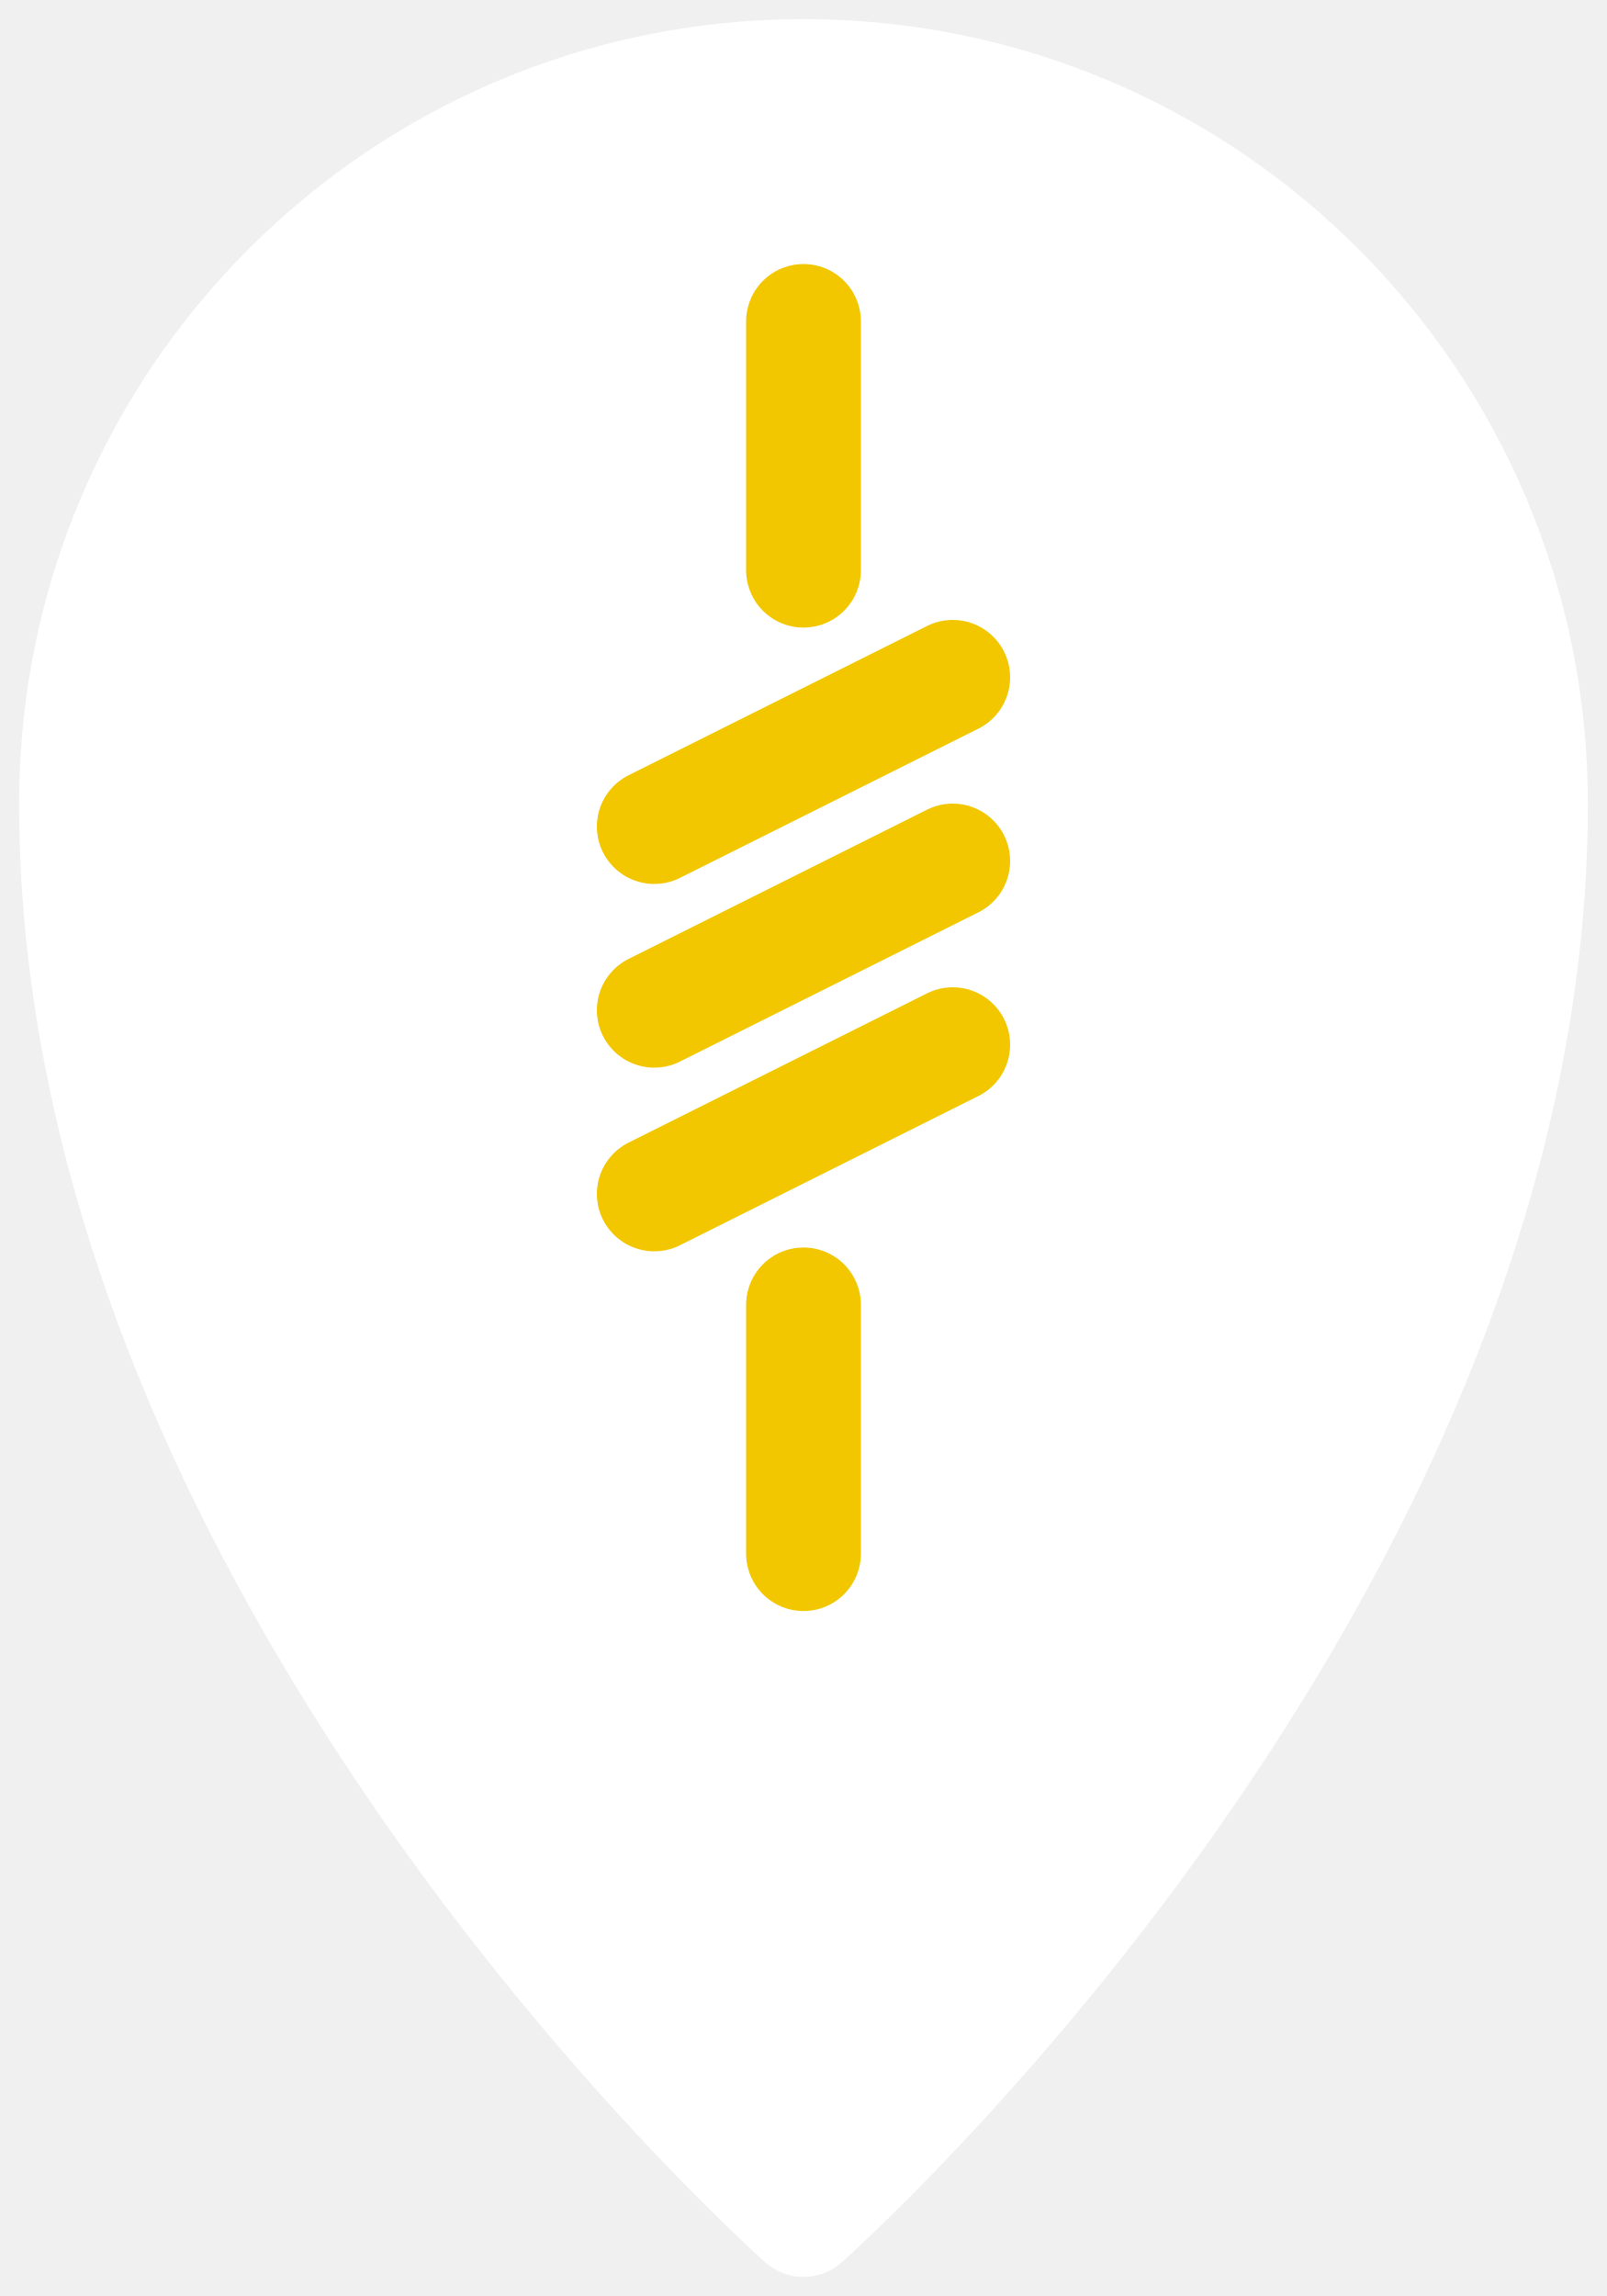
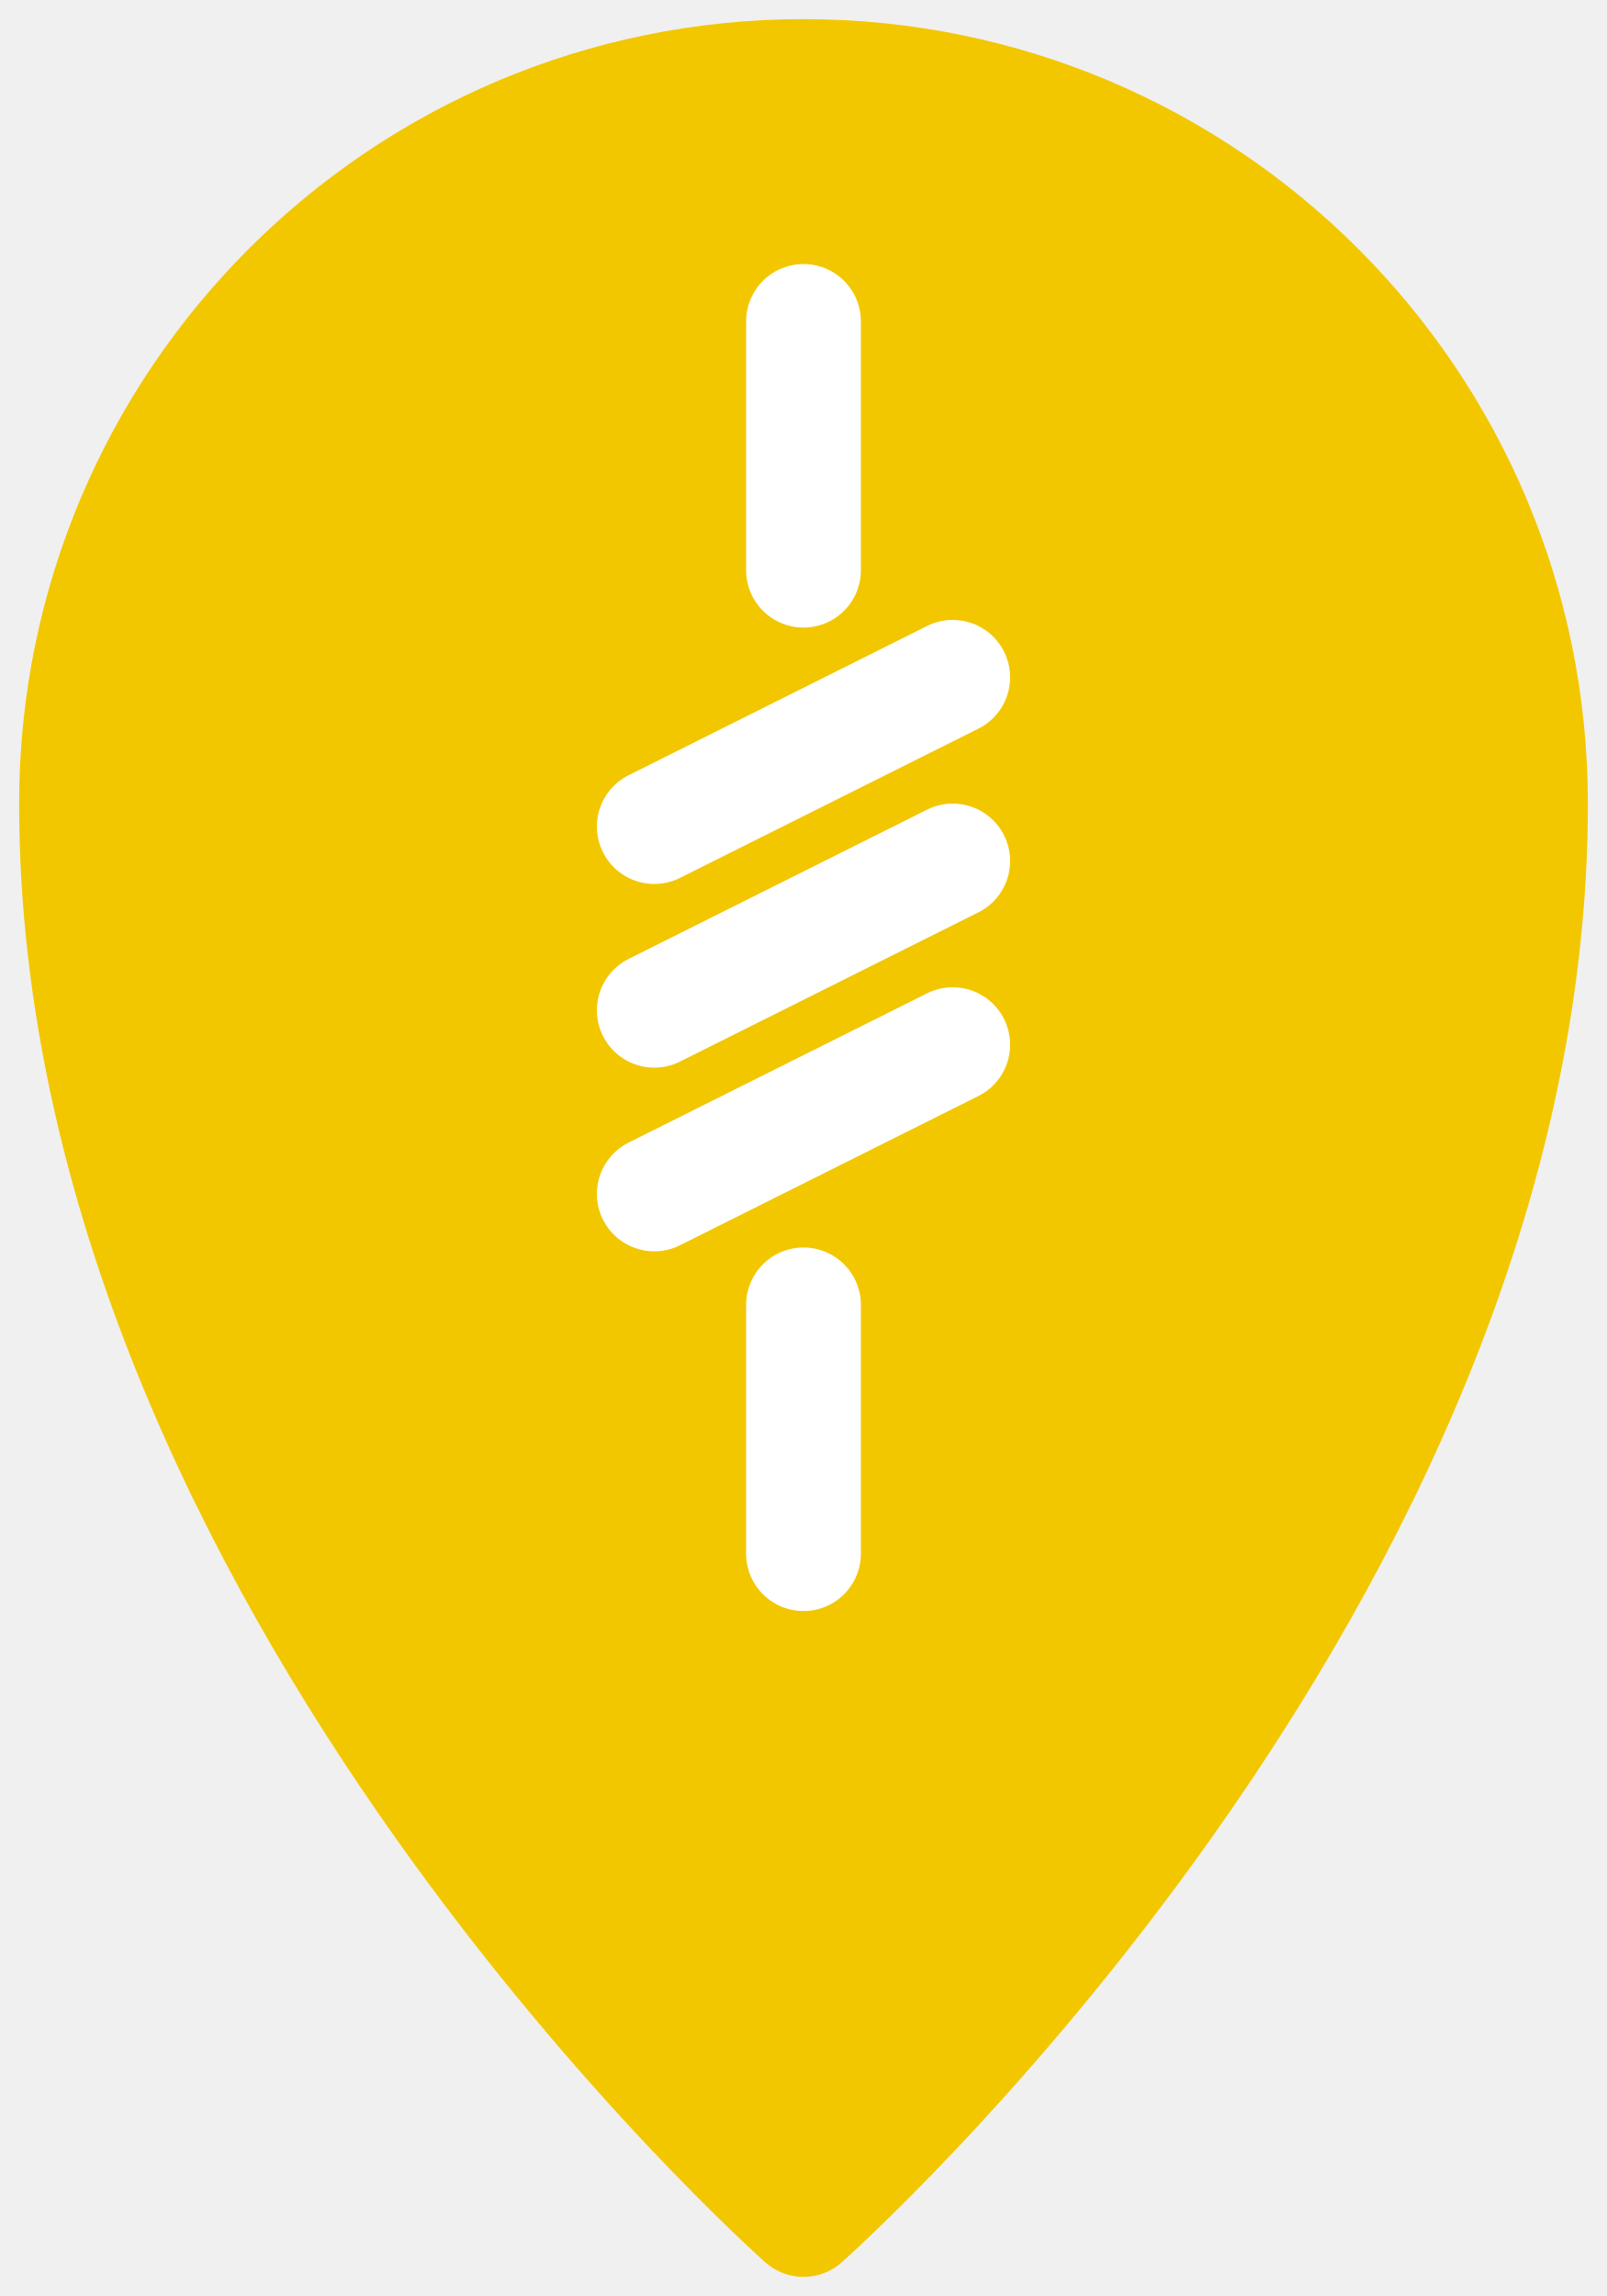
- <svg xmlns="http://www.w3.org/2000/svg" version="1.1" id="Layer_1" x="0px" y="0px" viewBox="0 0 42 60" style="enable-background:new 0 0 42 60;" xml:space="preserve">
+ <svg xmlns="http://www.w3.org/2000/svg" version="1.1" id="Layer_1" x="0px" y="0px" viewBox="-193 186 42 60" style="enable-background:new -193 186 42 60;" xml:space="preserve">
  <style type="text/css">
- 	.st0{fill:#FFFFFF;stroke:#FFFFFF;stroke-width:3;stroke-linecap:round;stroke-linejoin:round;stroke-miterlimit:10;}
- 	.st1{fill:none;stroke:#F2C700;stroke-width:3;stroke-linecap:round;stroke-linejoin:round;stroke-miterlimit:10;}
+ 	.st0{fill:#F2C700;stroke:#F2C700;stroke-width:3;stroke-linecap:round;stroke-linejoin:round;stroke-miterlimit:10;}
+ 	.st1{fill:none;stroke:#FFFFFF;stroke-width:3;stroke-linecap:round;stroke-linejoin:round;stroke-miterlimit:10;}
</style>
  <g id="XMLID_1_">
    <g id="XMLID_3598_">
-       <path id="XMLID_3593_" class="st0" d="M21,58c0,0,19-16.8,19-37c0-10.5-8.5-19-19-19S2,10.5,2,21C2,41.2,21,58,21,58z" />
+       <path id="XMLID_3593_" class="st0" d="M-172,244c0,0,19-16.8,19-37c0-10.5-8.5-19-19-19s-19,8.5-19,19C-191,227.2-172,244-172,244    z" />
    </g>
    <g id="XMLID_3_">
      <g id="XMLID_3707_">
-         <line id="XMLID_3708_" class="st1" x1="17.1" y1="21.6" x2="24.9" y2="17.7" />
-         <line id="XMLID_3710_" class="st1" x1="17.1" y1="26.4" x2="24.9" y2="22.5" />
-         <line id="XMLID_3711_" class="st1" x1="17.1" y1="31.2" x2="24.9" y2="27.3" />
+         <line id="XMLID_3708_" class="st1" x1="-175.9" y1="207.6" x2="-168.1" y2="203.7" />
+         <line id="XMLID_3710_" class="st1" x1="-175.9" y1="212.4" x2="-168.1" y2="208.5" />
+         <line id="XMLID_3711_" class="st1" x1="-175.9" y1="217.2" x2="-168.1" y2="213.3" />
      </g>
-       <line id="XMLID_3714_" class="st1" x1="21" y1="34.1" x2="21" y2="40.6" />
-       <line id="XMLID_3715_" class="st1" x1="21" y1="8.4" x2="21" y2="14.9" />
+       <line id="XMLID_3714_" class="st1" x1="-172" y1="220.1" x2="-172" y2="226.6" />
+       <line id="XMLID_3715_" class="st1" x1="-172" y1="194.4" x2="-172" y2="200.9" />
    </g>
  </g>
</svg>
